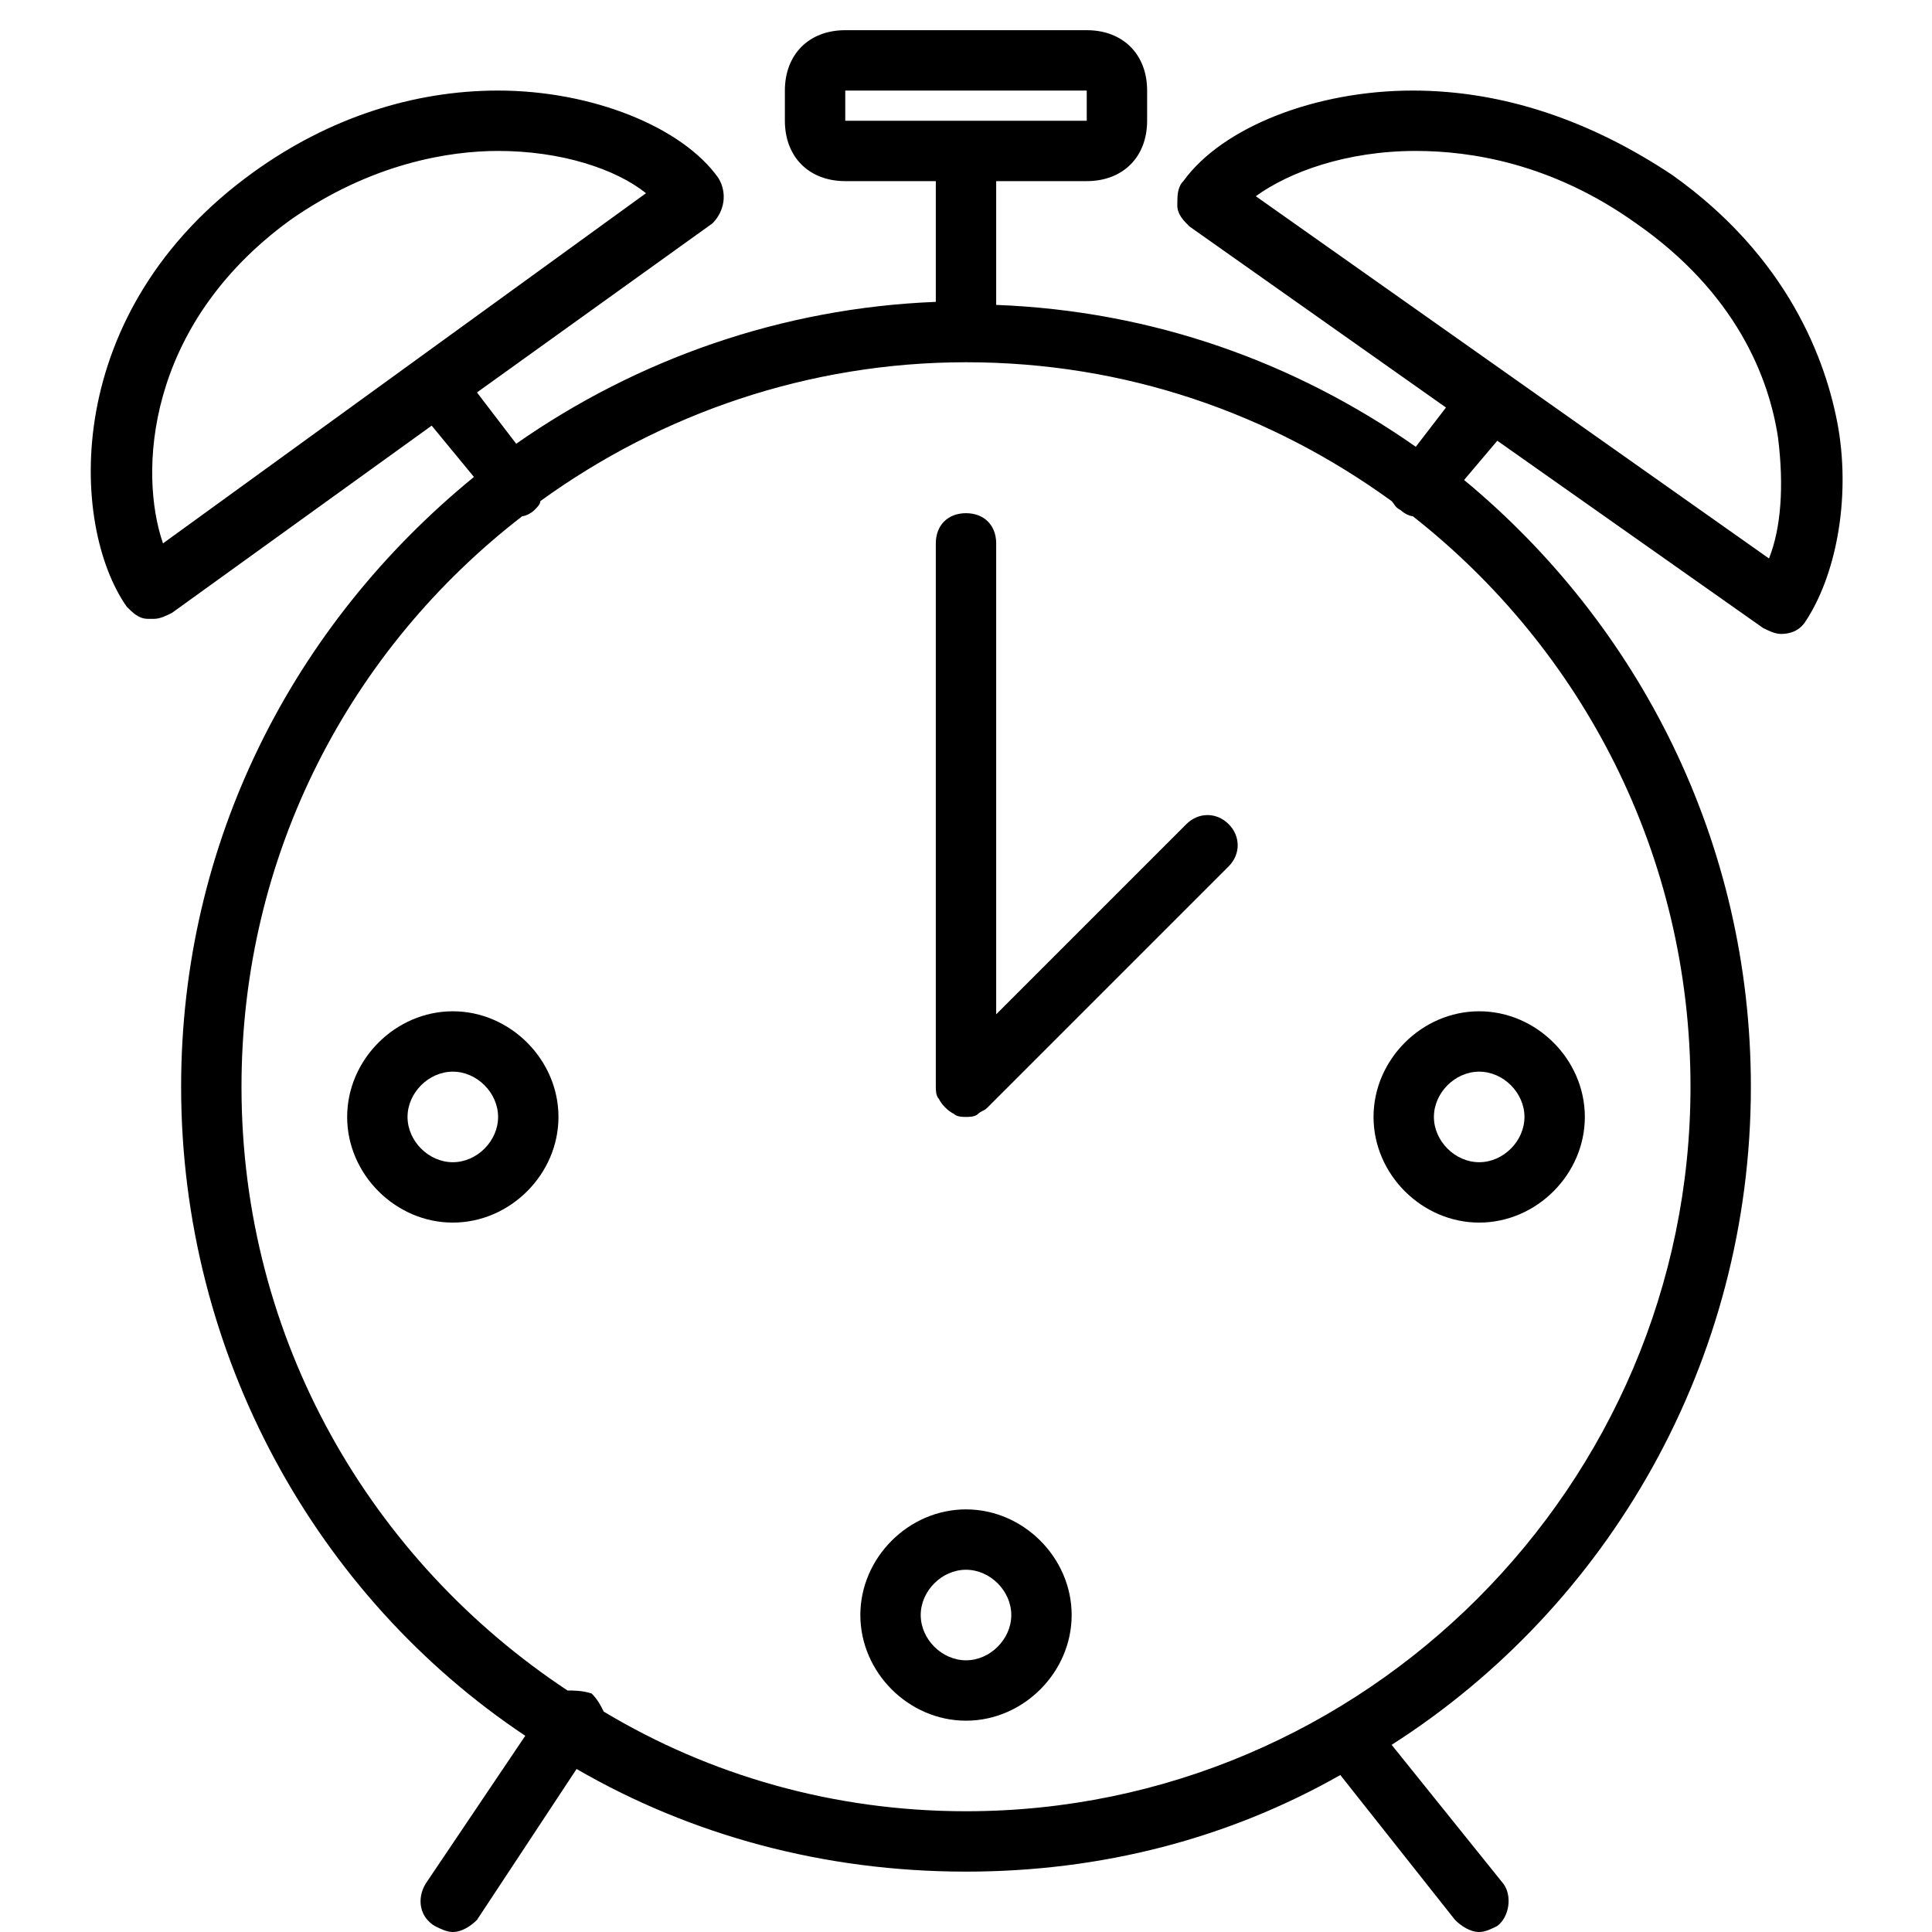
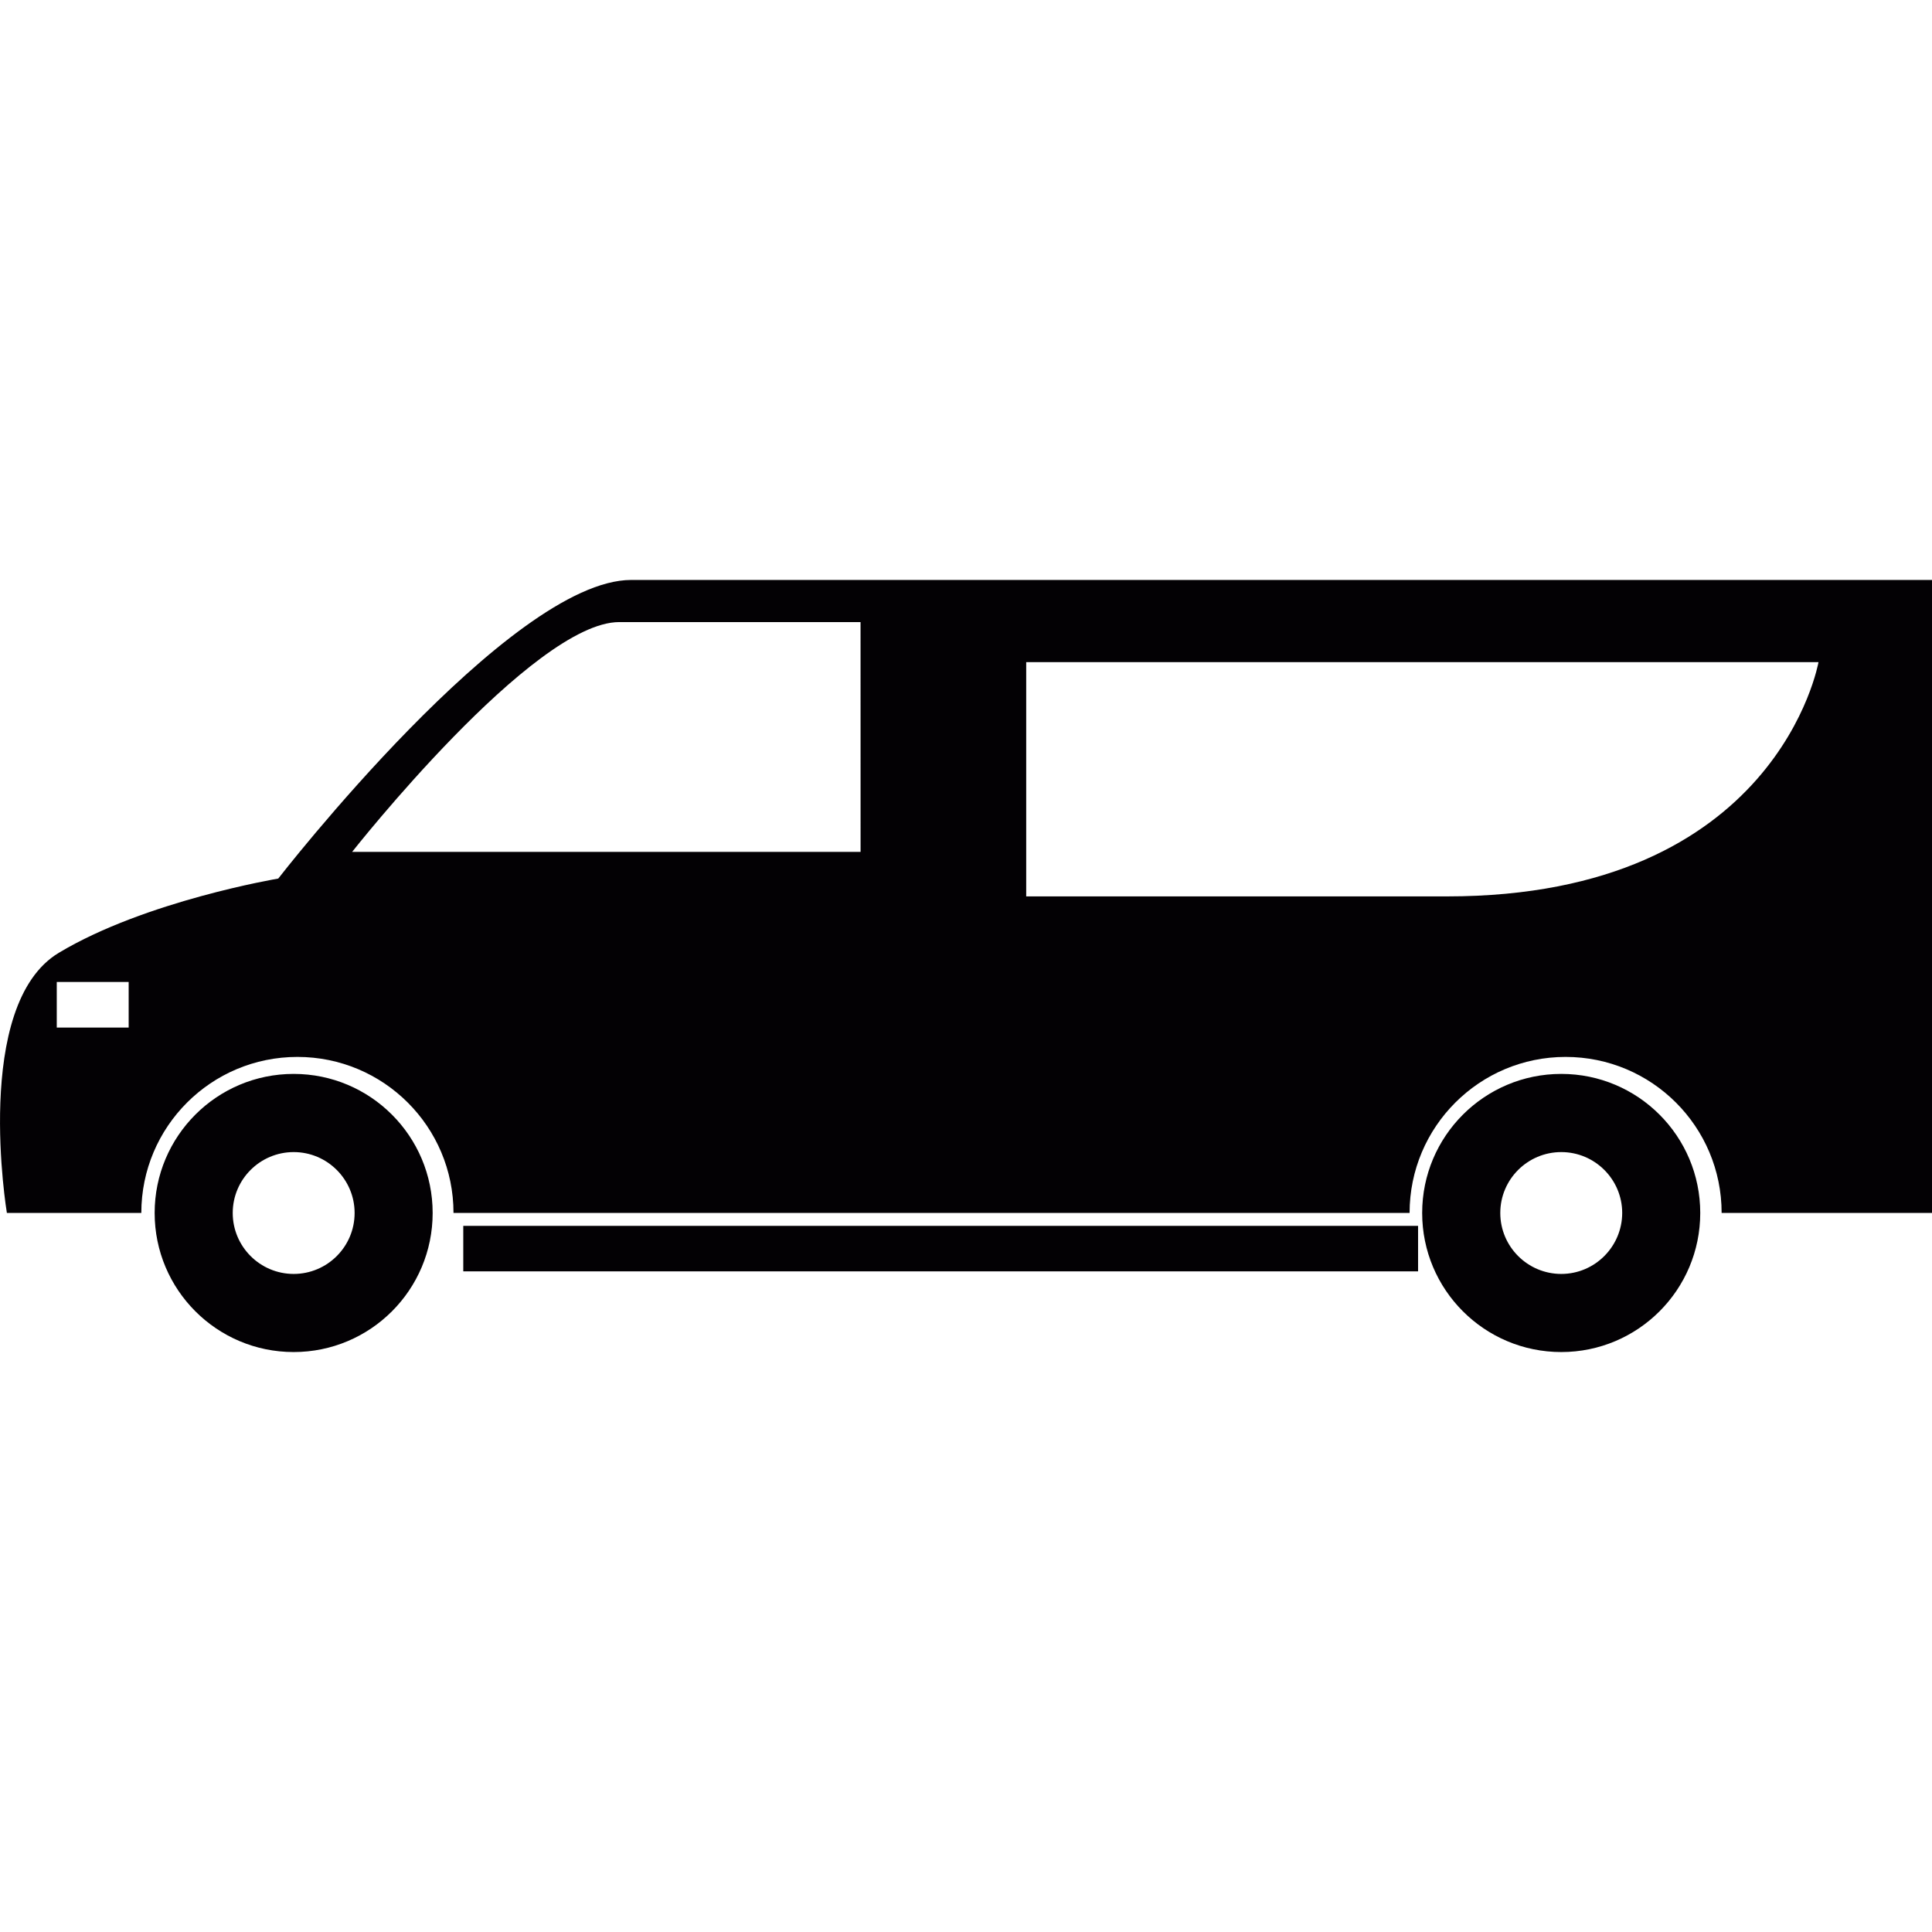
- <svg xmlns="http://www.w3.org/2000/svg" version="1.1" id="Слой_1" x="0px" y="0px" viewBox="0 0 64 64" enable-background="new 0 0 64 64" xml:space="preserve">
-   <rect id="bg" x="-426" y="-243" display="none" fill="#6DCFF6" width="544" height="455" />
-   <g id="clock">
-     <path d="M39.3,27.3L33,33.6V18c0-0.6-0.4-1-1-1s-1,0.4-1,1v18c0,0.1,0,0.3,0.1,0.4c0.1,0.2,0.3,0.4,0.5,0.5C31.7,37,31.9,37,32,37   s0.3,0,0.4-0.1c0.1-0.1,0.2-0.1,0.3-0.2l8-8c0.4-0.4,0.4-1,0-1.4S39.7,26.9,39.3,27.3z" />
-     <path d="M32,50c-1.9,0-3.5,1.6-3.5,3.5S30.1,57,32,57s3.5-1.6,3.5-3.5S33.9,50,32,50z M32,55c-0.8,0-1.5-0.7-1.5-1.5S31.2,52,32,52   s1.5,0.7,1.5,1.5S32.8,55,32,55z" />
-     <path d="M15,33.5c-1.9,0-3.5,1.6-3.5,3.5s1.6,3.5,3.5,3.5s3.5-1.6,3.5-3.5S16.9,33.5,15,33.5z M15,38.5c-0.8,0-1.5-0.7-1.5-1.5   s0.7-1.5,1.5-1.5s1.5,0.7,1.5,1.5S15.8,38.5,15,38.5z" />
-     <path d="M45.5,37c0,1.9,1.6,3.5,3.5,3.5s3.5-1.6,3.5-3.5s-1.6-3.5-3.5-3.5S45.5,35.1,45.5,37z M49,35.5c0.8,0,1.5,0.7,1.5,1.5   s-0.7,1.5-1.5,1.5s-1.5-0.7-1.5-1.5S48.2,35.5,49,35.5z" />
-     <path d="M60.9,14.2c-0.4-2.3-1.7-5.7-5.5-8.4C52.7,4,49.8,3,46.8,3c-3.2,0-6.3,1.2-7.6,3C39,6.2,39,6.5,39,6.8s0.2,0.5,0.4,0.7   l8.5,6l-1,1.3c-4-2.8-8.7-4.5-13.9-4.7V6h3c1.2,0,2-0.8,2-2V3c0-1.2-0.8-2-2-2h-8c-1.2,0-2,0.8-2,2v1c0,1.2,0.8,2,2,2h3v4   c-5.1,0.2-9.9,1.9-13.9,4.7L15.8,13l7.8-5.6C24,7,24.1,6.4,23.8,5.9C22.6,4.2,19.6,3,16.5,3c-2.8,0-5.6,0.9-8.1,2.7   C2,10.3,2.3,17.4,4.2,20.1c0.2,0.2,0.4,0.4,0.7,0.4c0.1,0,0.1,0,0.2,0c0.2,0,0.4-0.1,0.6-0.2l8.6-6.2l1.4,1.7C9.7,20.7,6,27.9,6,36   c0,8.9,4.5,16.9,11.4,21.5l-3.3,4.9c-0.3,0.5-0.2,1.1,0.3,1.4c0.2,0.1,0.4,0.2,0.6,0.2c0.3,0,0.6-0.2,0.8-0.4l3.3-5   C22.9,60.8,27.3,62,32,62c4.5,0,8.7-1.1,12.4-3.2l3.8,4.8c0.2,0.2,0.5,0.4,0.8,0.4c0.2,0,0.4-0.1,0.6-0.2c0.4-0.3,0.5-1,0.2-1.4   l-3.7-4.6C53.3,53.2,58,45.1,58,36c0-8.1-3.7-15.3-9.5-20.1l1.1-1.3l8.8,6.2c0.2,0.1,0.4,0.2,0.6,0.2c0.3,0,0.6-0.1,0.8-0.4   C60.8,19.1,61.3,16.6,60.9,14.2z M28,3h8v1h-8L28,3z M5.4,18c-0.8-2.3-0.6-7.2,4.2-10.7C12.3,5.4,14.9,5,16.5,5   c2.1,0,3.9,0.6,4.9,1.4L5.4,18z M56,36c0,13.2-10.8,24-24,24c-4.4,0-8.5-1.2-12-3.3c-0.1-0.2-0.2-0.4-0.4-0.6   C19.3,56,19,56,18.8,56C12.3,51.7,8,44.4,8,36c0-7.7,3.6-14.5,9.3-18.9c0.1,0,0.3-0.1,0.4-0.2c0.1-0.1,0.2-0.2,0.2-0.3   c4-2.9,8.9-4.6,14.1-4.6c5.3,0,10.1,1.7,14.1,4.6c0.1,0.1,0.1,0.2,0.3,0.3c0.1,0.1,0.3,0.2,0.4,0.2C52.4,21.5,56,28.3,56,36z    M58.6,18.5l-17-12c1.1-0.8,3-1.5,5.3-1.5c1.8,0,4.5,0.4,7.3,2.4c3.3,2.3,4.4,5.1,4.7,7.1C59.1,16.1,59,17.5,58.6,18.5z" />
+ <svg xmlns="http://www.w3.org/2000/svg" version="1.1" id="Capa_1" x="0px" y="0px" viewBox="0 0 57.555 57.555" style="enable-background:new 0 0 57.555 57.555;" xml:space="preserve">
+   <g>
+     <path style="fill:#030104;" d="M18.804,17.277c-3.618,0-10.515,8.896-10.515,8.896s-3.953,0.661-6.536,2.211   c-2.582,1.551-1.548,7.75-1.548,7.75H4.21c0-2.568,2.081-4.648,4.65-4.648c2.568,0,4.65,2.078,4.65,4.648h28.482   c0-2.568,2.082-4.648,4.648-4.648c2.568,0,4.648,2.078,4.648,4.648h6.267V24.768v-7.49C55.49,17.277,22.423,17.277,18.804,17.277z    M3.833,30.611H1.691v-1.357h2.142V30.611L3.833,30.611z M25.637,25.378H10.49c0,0,5.391-6.846,7.958-6.846s7.188,0,7.188,0   L25.637,25.378L25.637,25.378z M43.106,26.704H30.571v-6.978h23.603C54.17,19.729,52.967,26.704,43.106,26.704z M8.748,31.992   c-2.287,0-4.141,1.854-4.141,4.143c0,2.287,1.853,4.143,4.141,4.143c2.287,0,4.141-1.854,4.141-4.143   C12.889,33.847,11.035,31.992,8.748,31.992z M8.749,37.951c-1.001,0-1.816-0.814-1.816-1.816s0.816-1.814,1.816-1.814   c1.001,0,1.815,0.814,1.815,1.814C10.565,37.136,9.751,37.951,8.749,37.951z M46.511,31.992c-2.288,0-4.144,1.854-4.144,4.143   c0,2.287,1.854,4.143,4.144,4.143c2.285,0,4.14-1.854,4.14-4.143C50.651,33.847,48.797,31.992,46.511,31.992z M46.511,37.951   c-1.002,0-1.817-0.814-1.817-1.816s0.815-1.814,1.817-1.814c1.001,0,1.815,0.814,1.815,1.814   C48.324,37.136,47.511,37.951,46.511,37.951z M13.801,36.519h28.444v1.355H13.801V36.519z" />
  </g>
+   <g>
+ </g>
+   <g>
+ </g>
+   <g>
+ </g>
+   <g>
+ </g>
+   <g>
+ </g>
+   <g>
+ </g>
+   <g>
+ </g>
+   <g>
+ </g>
+   <g>
+ </g>
+   <g>
+ </g>
+   <g>
+ </g>
+   <g>
+ </g>
+   <g>
+ </g>
+   <g>
+ </g>
+   <g>
+ </g>
</svg>
